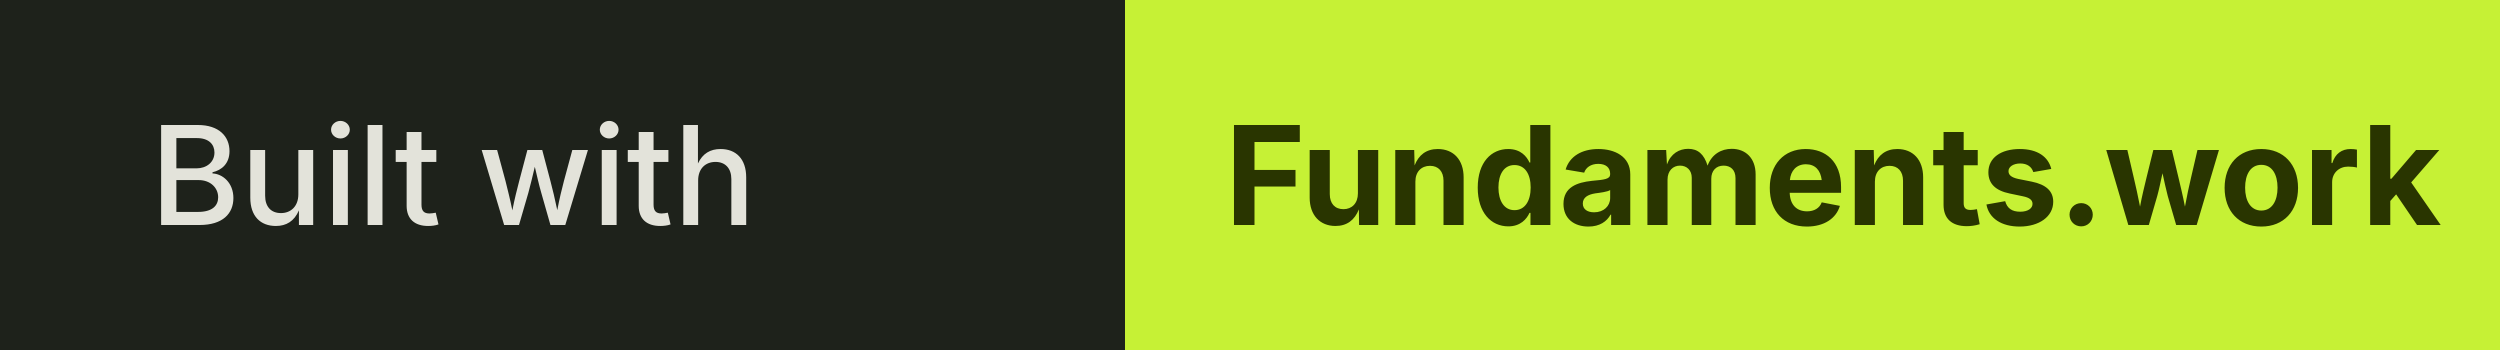
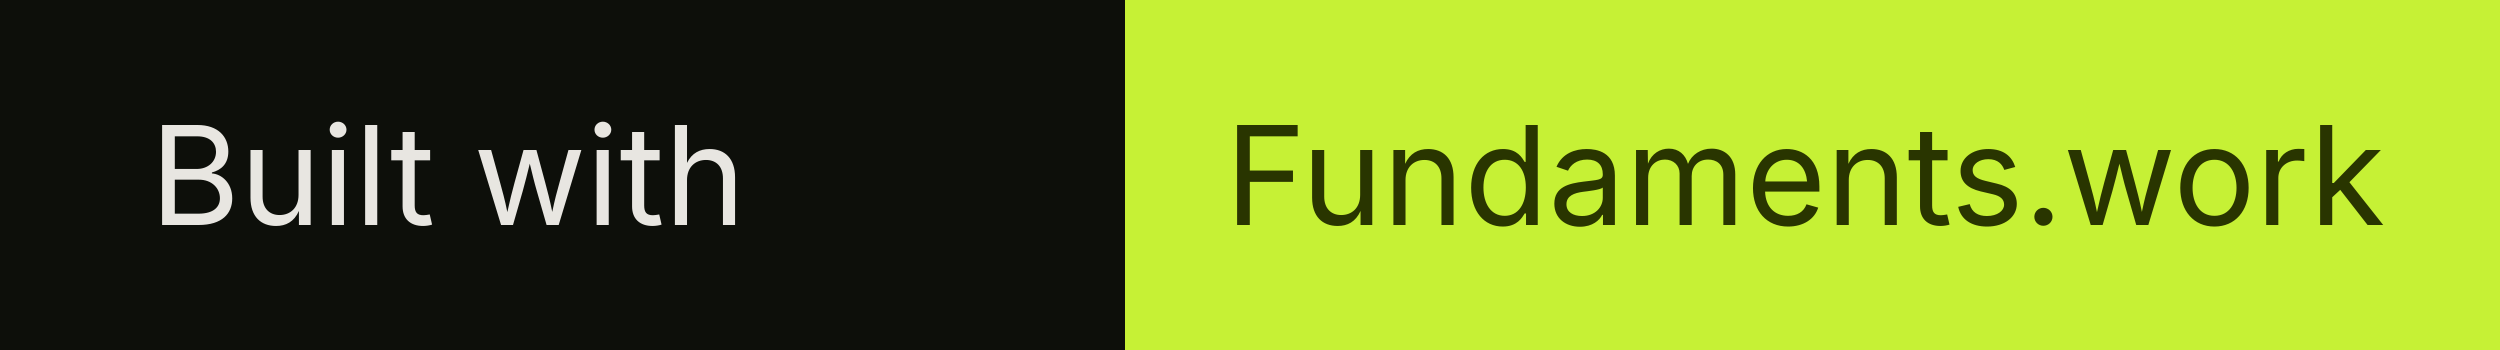
- <svg xmlns="http://www.w3.org/2000/svg" width="200" height="28" viewBox="0 0 200 28">
-   <rect width="90" height="28" fill="#1e221b" />
+ <svg xmlns="http://www.w3.org/2000/svg" width="200" height="28" viewBox="0 0 200 28" role="img" aria-label="Built with Fundaments.work">
+   <rect width="90" height="28" fill="#0d0f0a" />
  <rect x="90" width="110" height="28" fill="#c6f135" />
-   <text x="12" y="18" fill="#e3e3da" font-family="Inter, -apple-system, sans-serif" font-size="11" font-weight="500">Built with</text>
-   <text x="98" y="18" fill="#293500" font-family="Inter, -apple-system, sans-serif" font-size="11" font-weight="700">Fundaments.work</text>
+   <text x="12" y="18" fill="#e8e6e1" font-family="DM Sans, -apple-system, sans-serif" font-size="11" font-weight="400">Built with</text>
+   <text x="98" y="18" fill="#293500" font-family="DM Sans, -apple-system, sans-serif" font-size="11" font-weight="400">Fundaments.work</text>
</svg>
